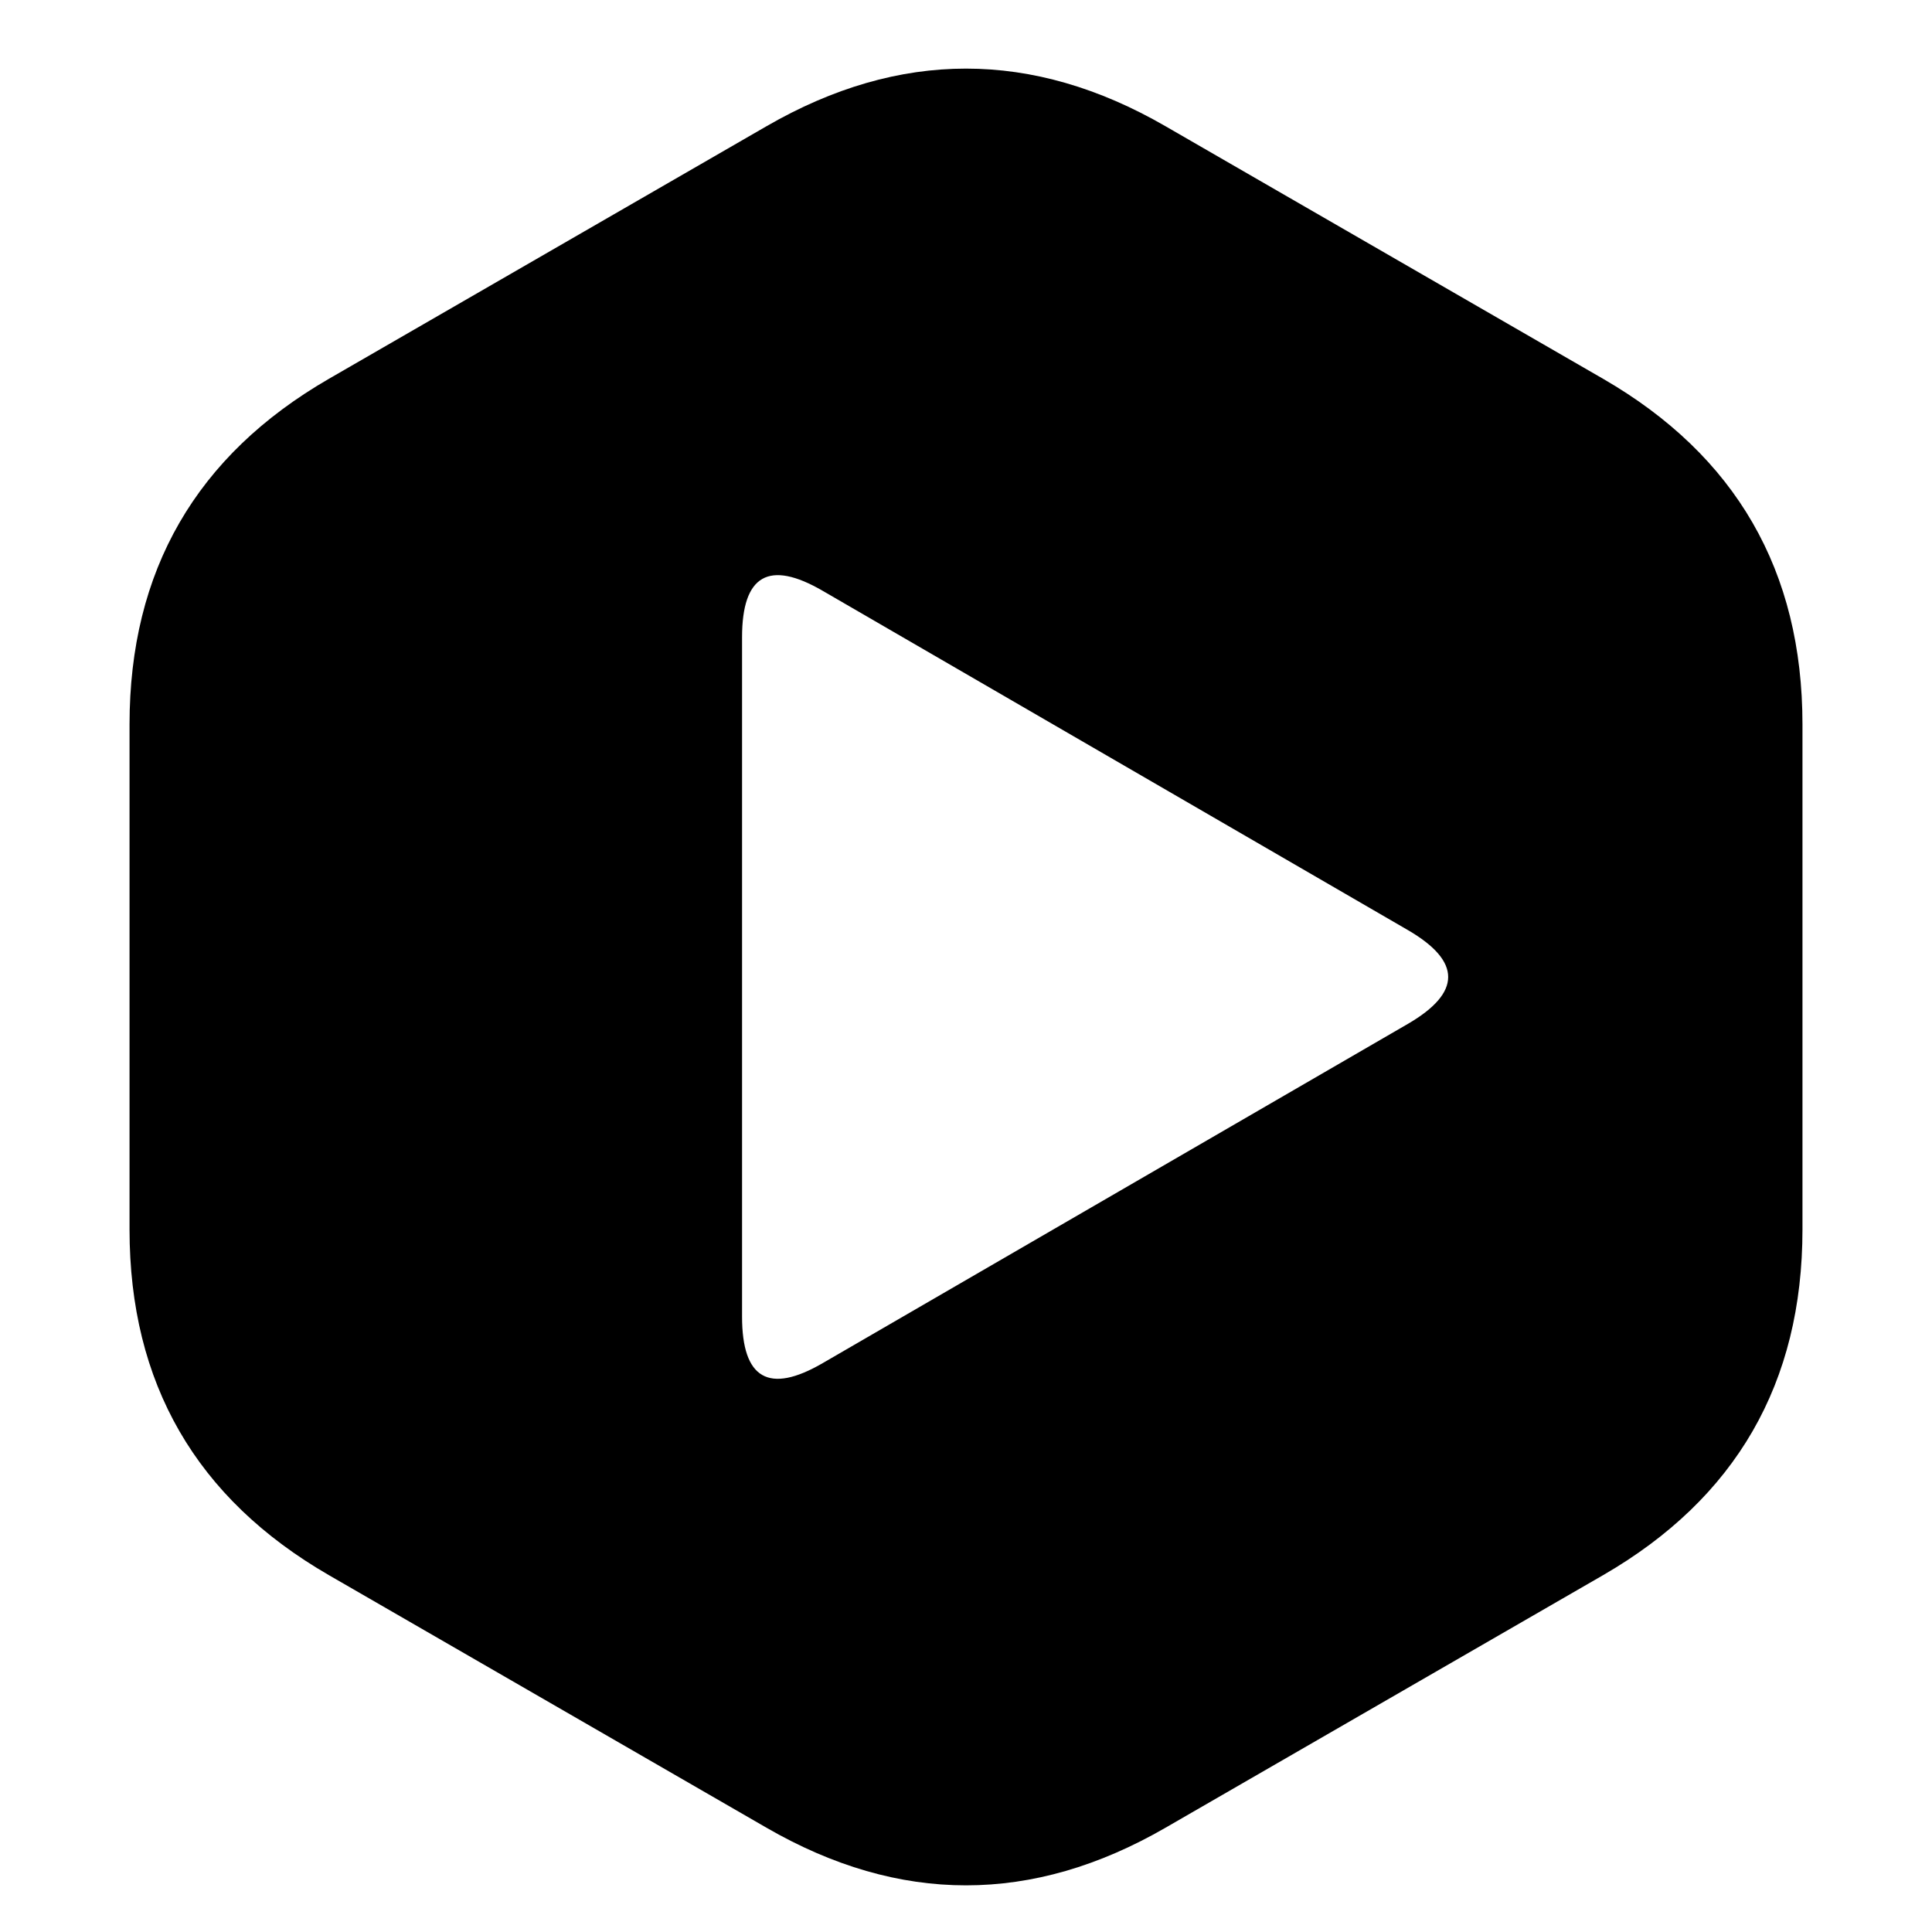
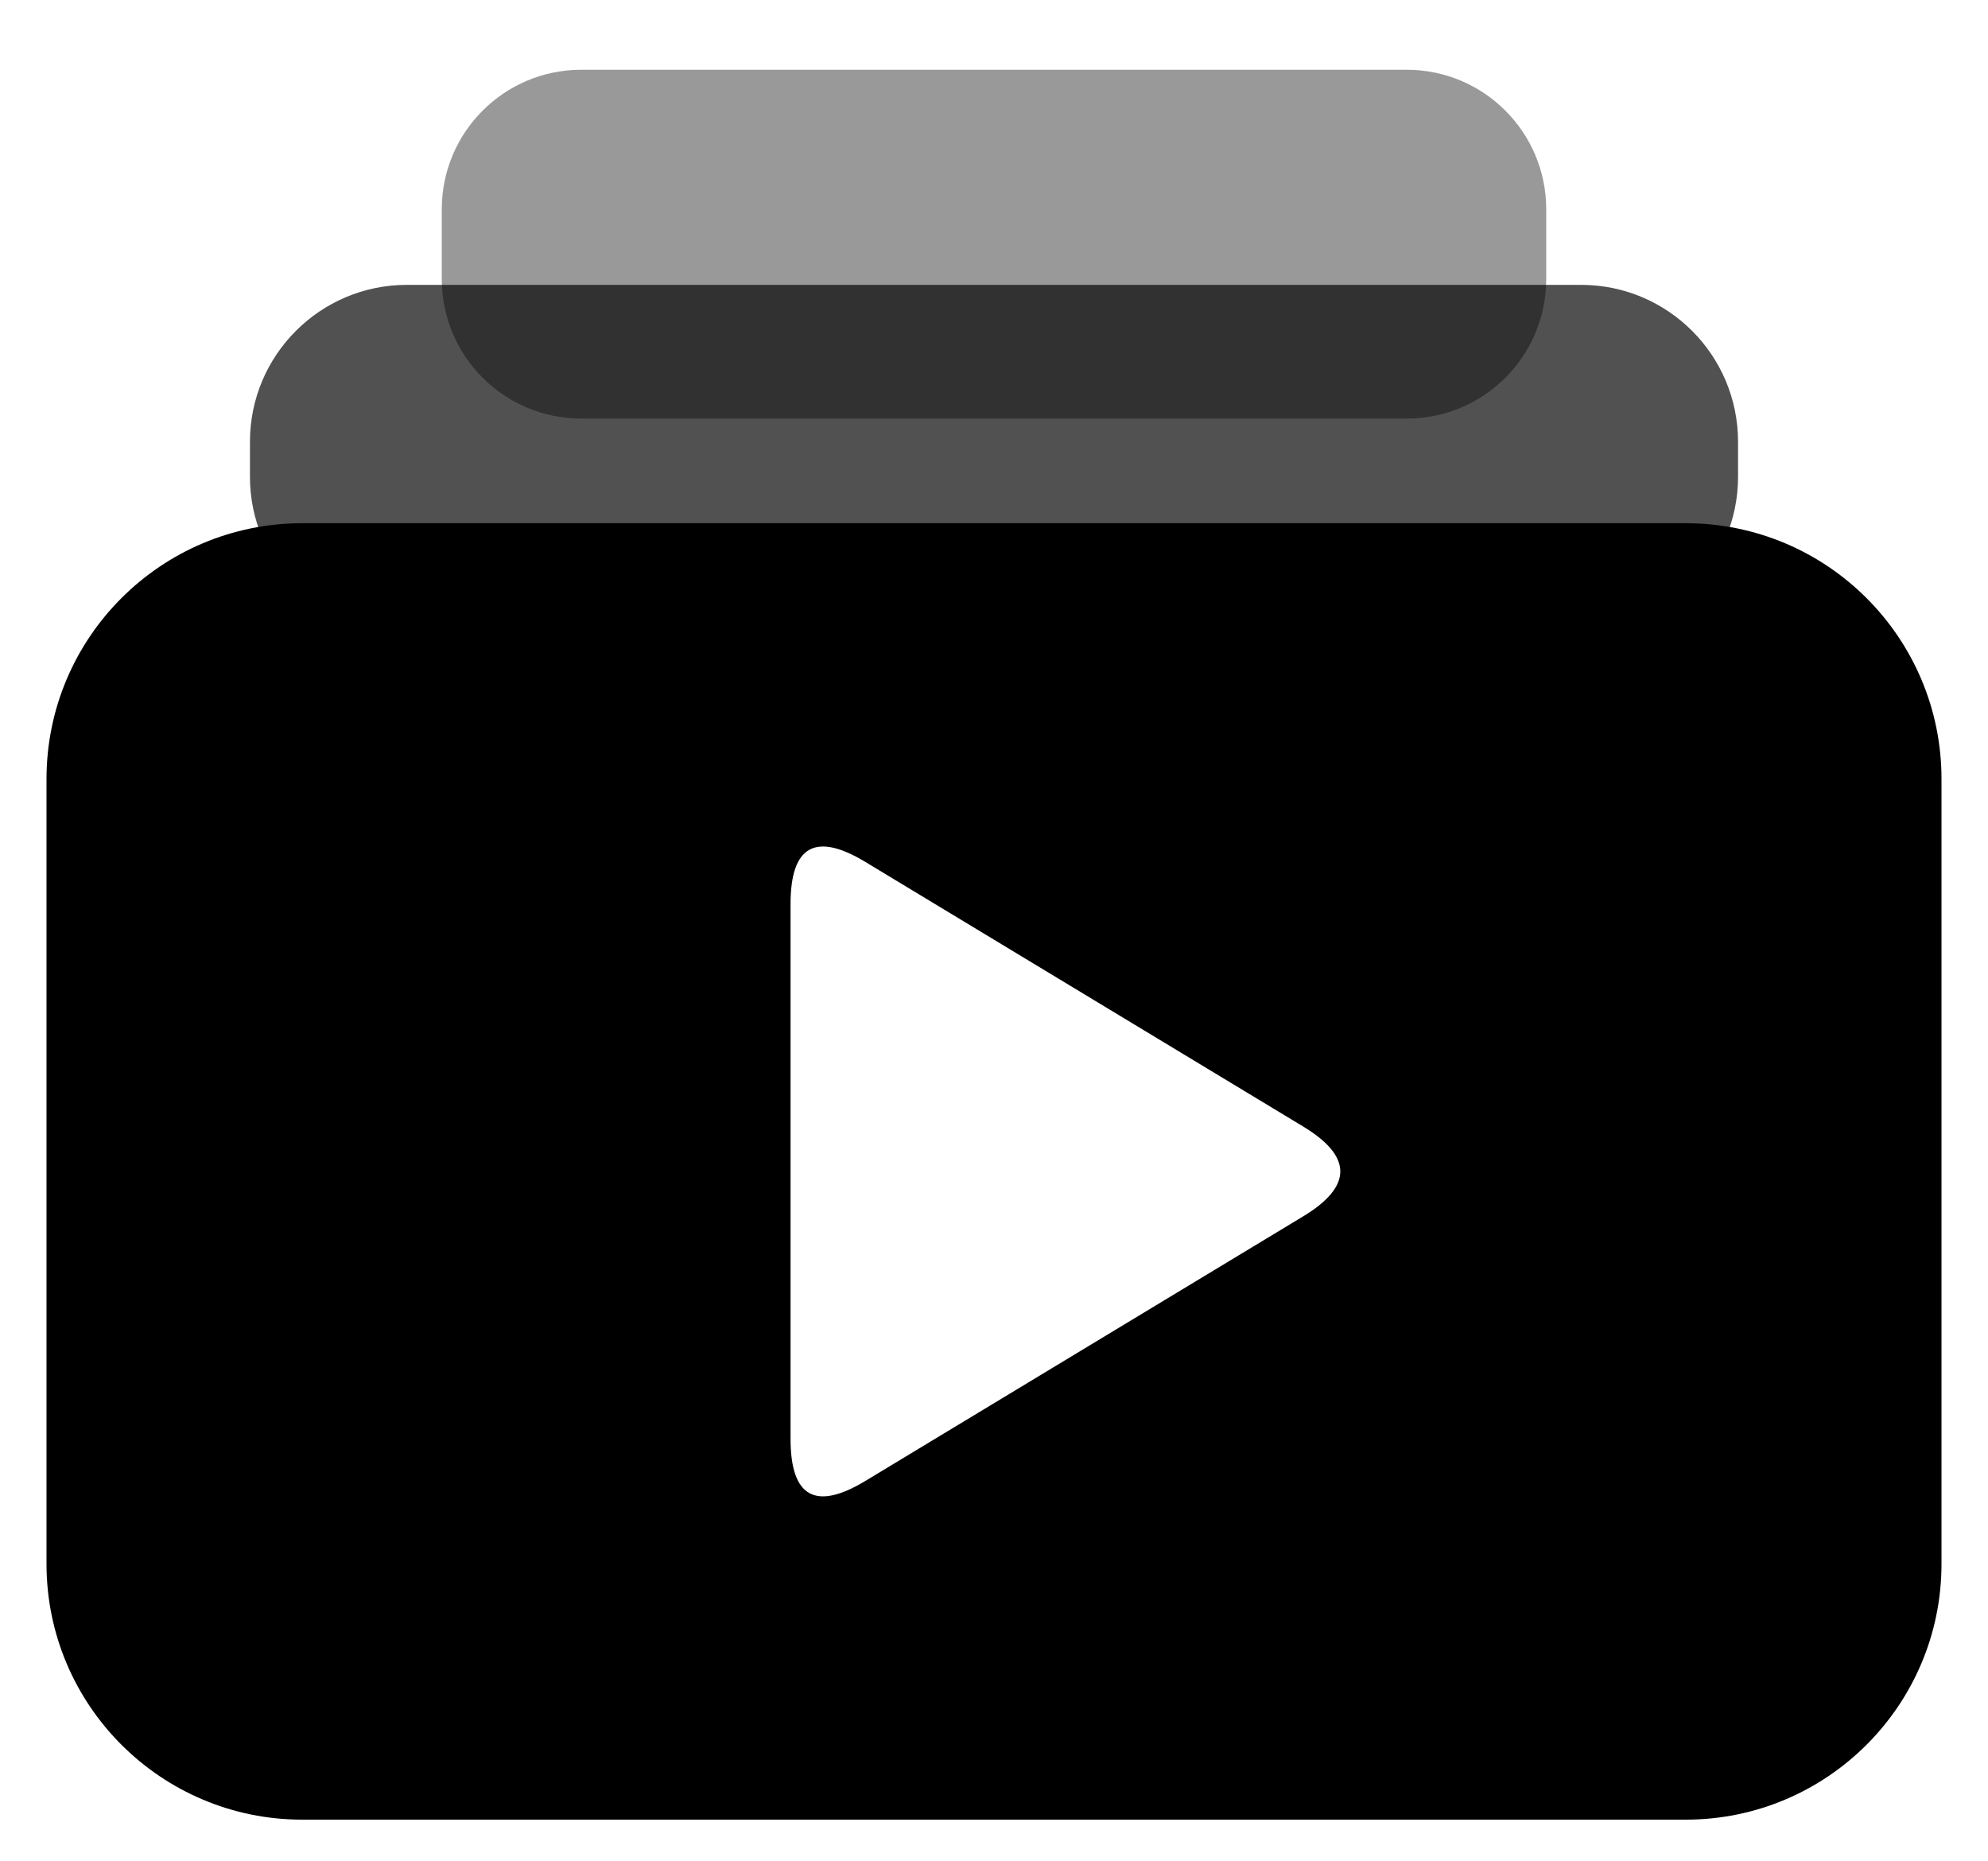
- <svg xmlns="http://www.w3.org/2000/svg" viewBox="160 160 704 704">
-   <path fill="currentColor" fill-rule="evenodd" d="M439.3 206.0Q512.0 164.0 584.7 206.0L744.1 298.0Q816.8 340.0 816.8 424.0L816.8 608.0Q816.8 692.0 744.1 734.0L584.7 826.0Q512.0 868.0 439.3 826.0L279.9 734.0Q207.2 692.0 207.2 608.0L207.2 424.0Q207.2 340.0 279.9 298.0Z M430.4 392.2Q430.4 358.2 459.8 375.3L673.0 498.9Q702.4 516.0 673.0 533.1L459.8 656.7Q430.4 673.8 430.4 639.8Z" />
+ <svg xmlns="http://www.w3.org/2000/svg" viewBox="170 190 684 640">
+   <path d="M370 214h284a48 48 0 0 1 48 48v24a48 48 0 0 1 -48 48h-284a48 48 0 0 1 -48 -48v-24a48 48 0 0 1 48 -48Z" fill="currentColor" fill-opacity=".4" />
+   <path d="M310 288h404a54 54 0 0 1 54 54v12a54 54 0 0 1 -54 54h-404a54 54 0 0 1 -54 -54v-12a54 54 0 0 1 54 -54Z" fill="currentColor" fill-opacity=".68" />
+   <path d="M274 370h476a88 88 0 0 1 88 88v270a88 88 0 0 1 -88 88h-476a88 88 0 0 1 -88 -88v-270a88 88 0 0 1 88 -88Z M442.0 501.0Q442.0 471.0 467.7 486.5L618.3 577.5Q644.0 593.0 618.3 608.5L467.7 699.5Q442.0 715.0 442.0 685.0Z" fill="currentColor" fill-rule="evenodd" />
</svg>
